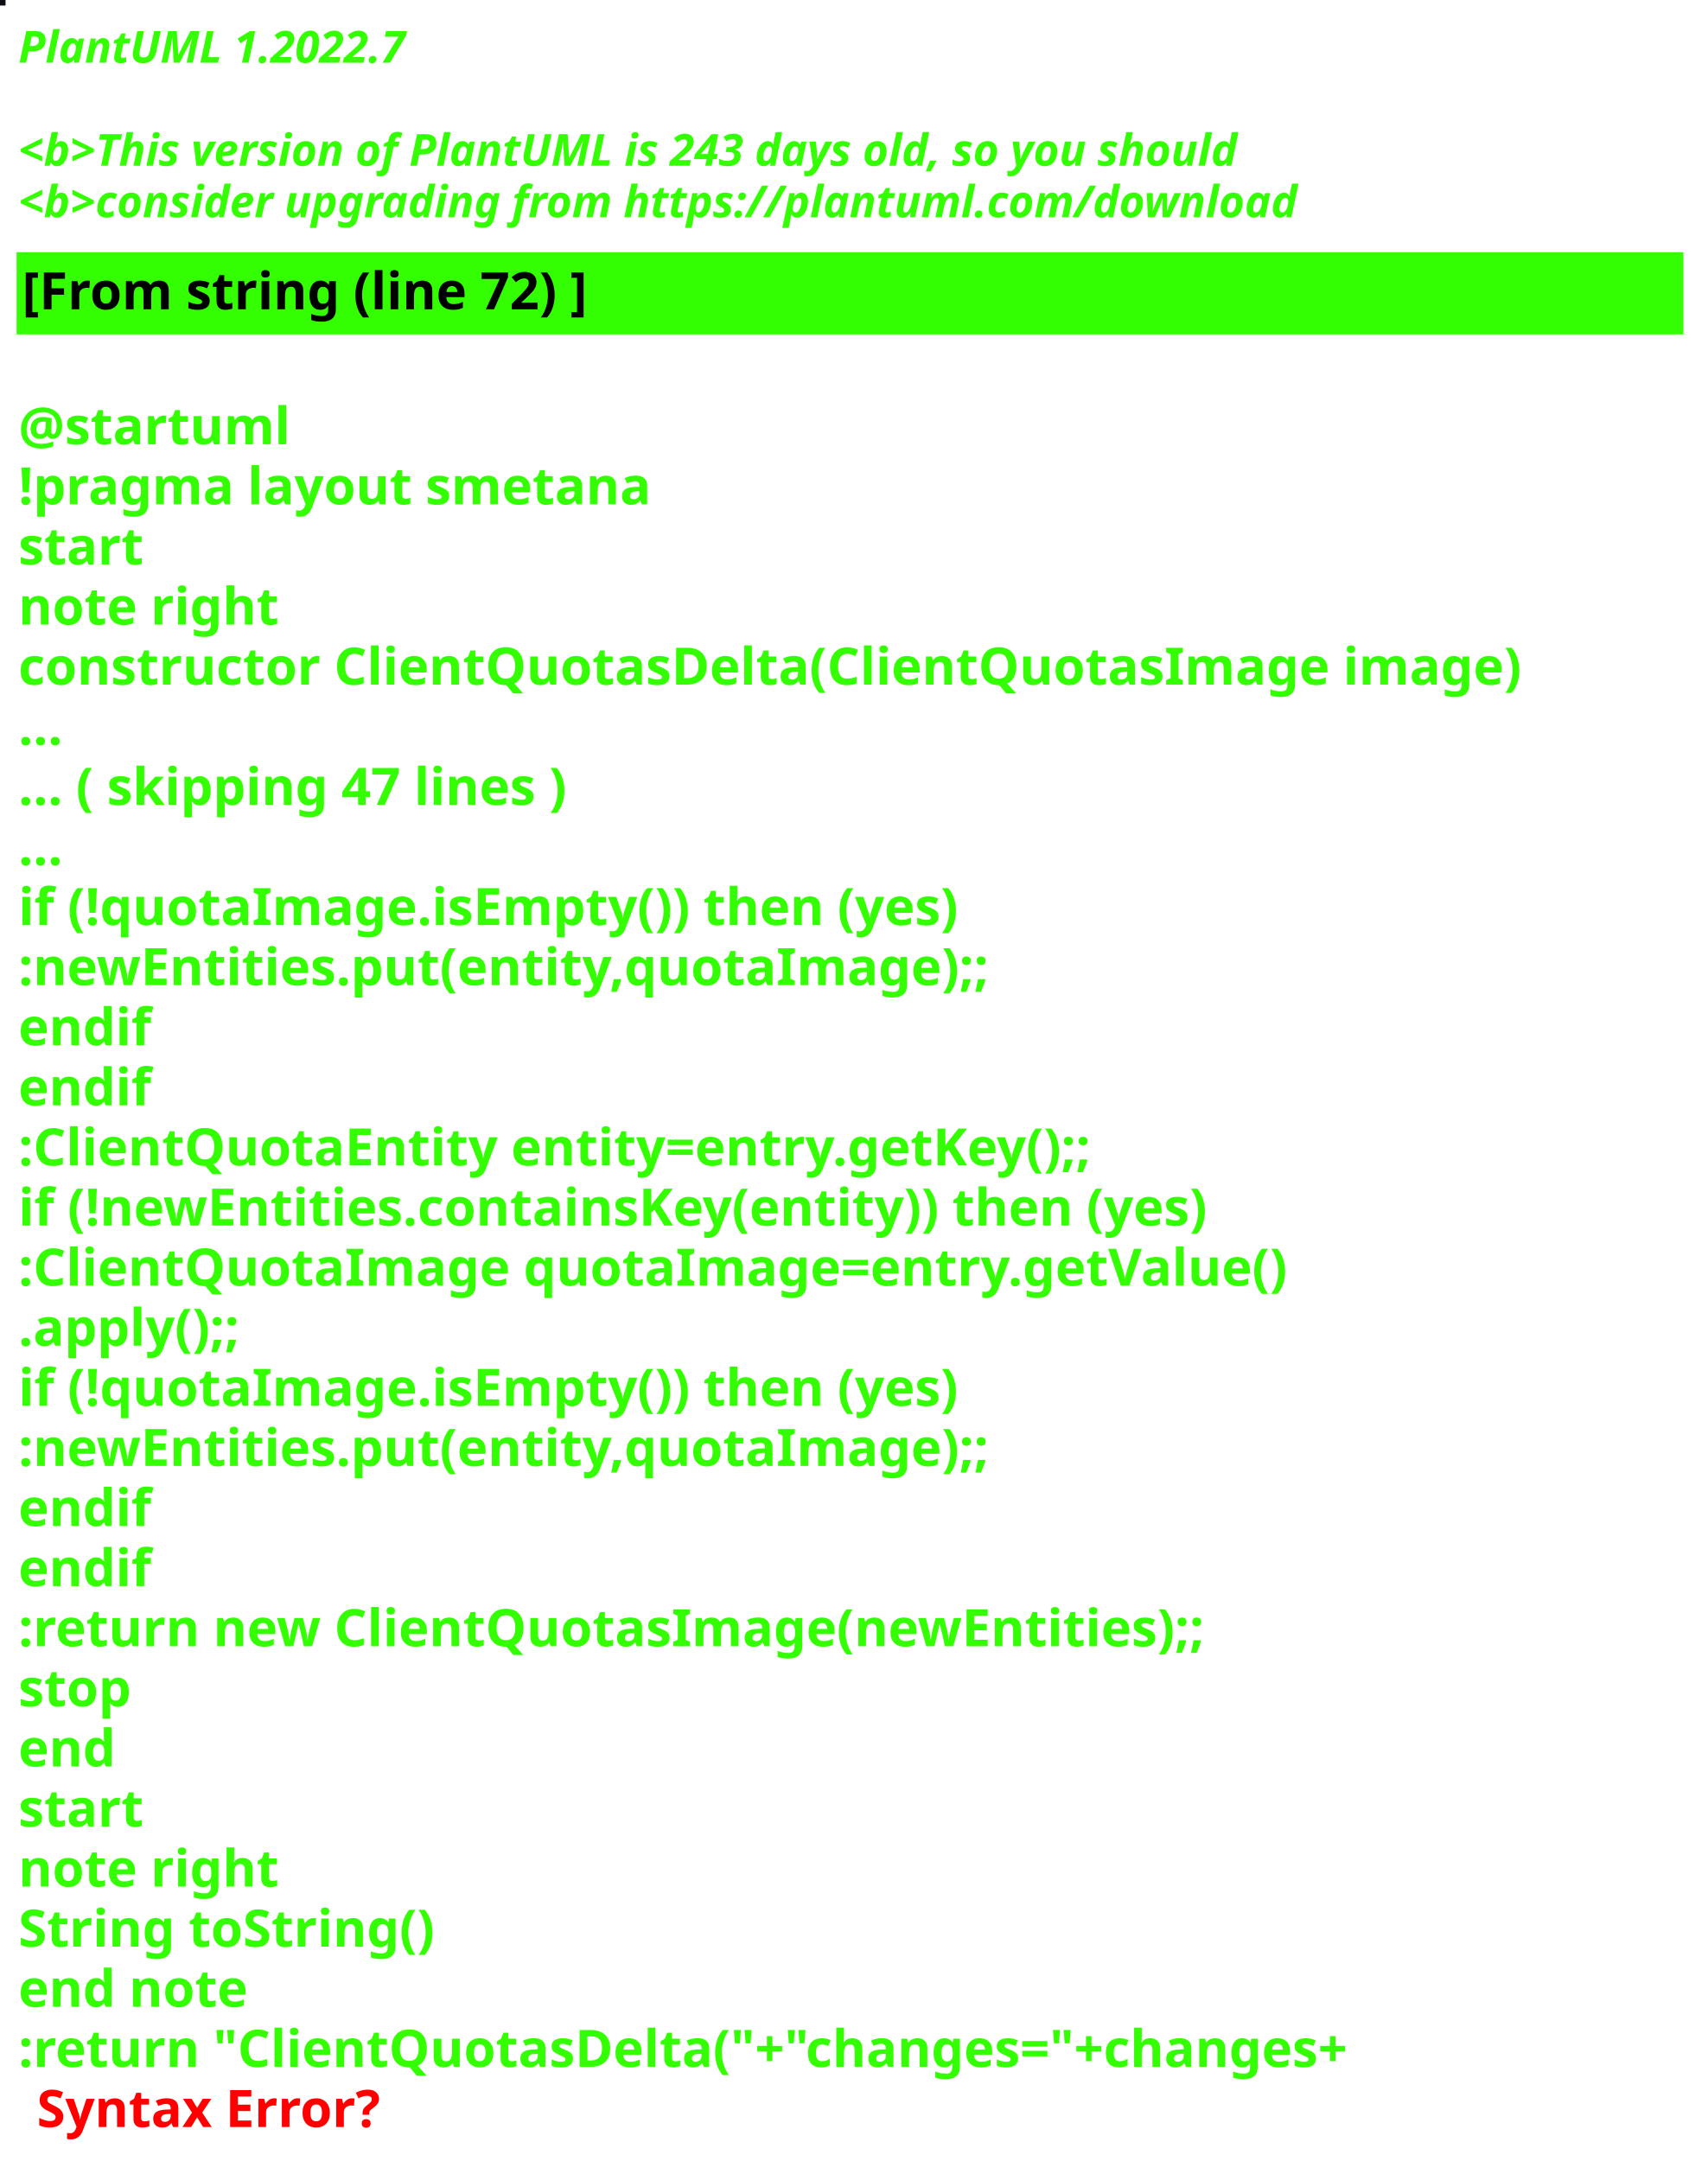
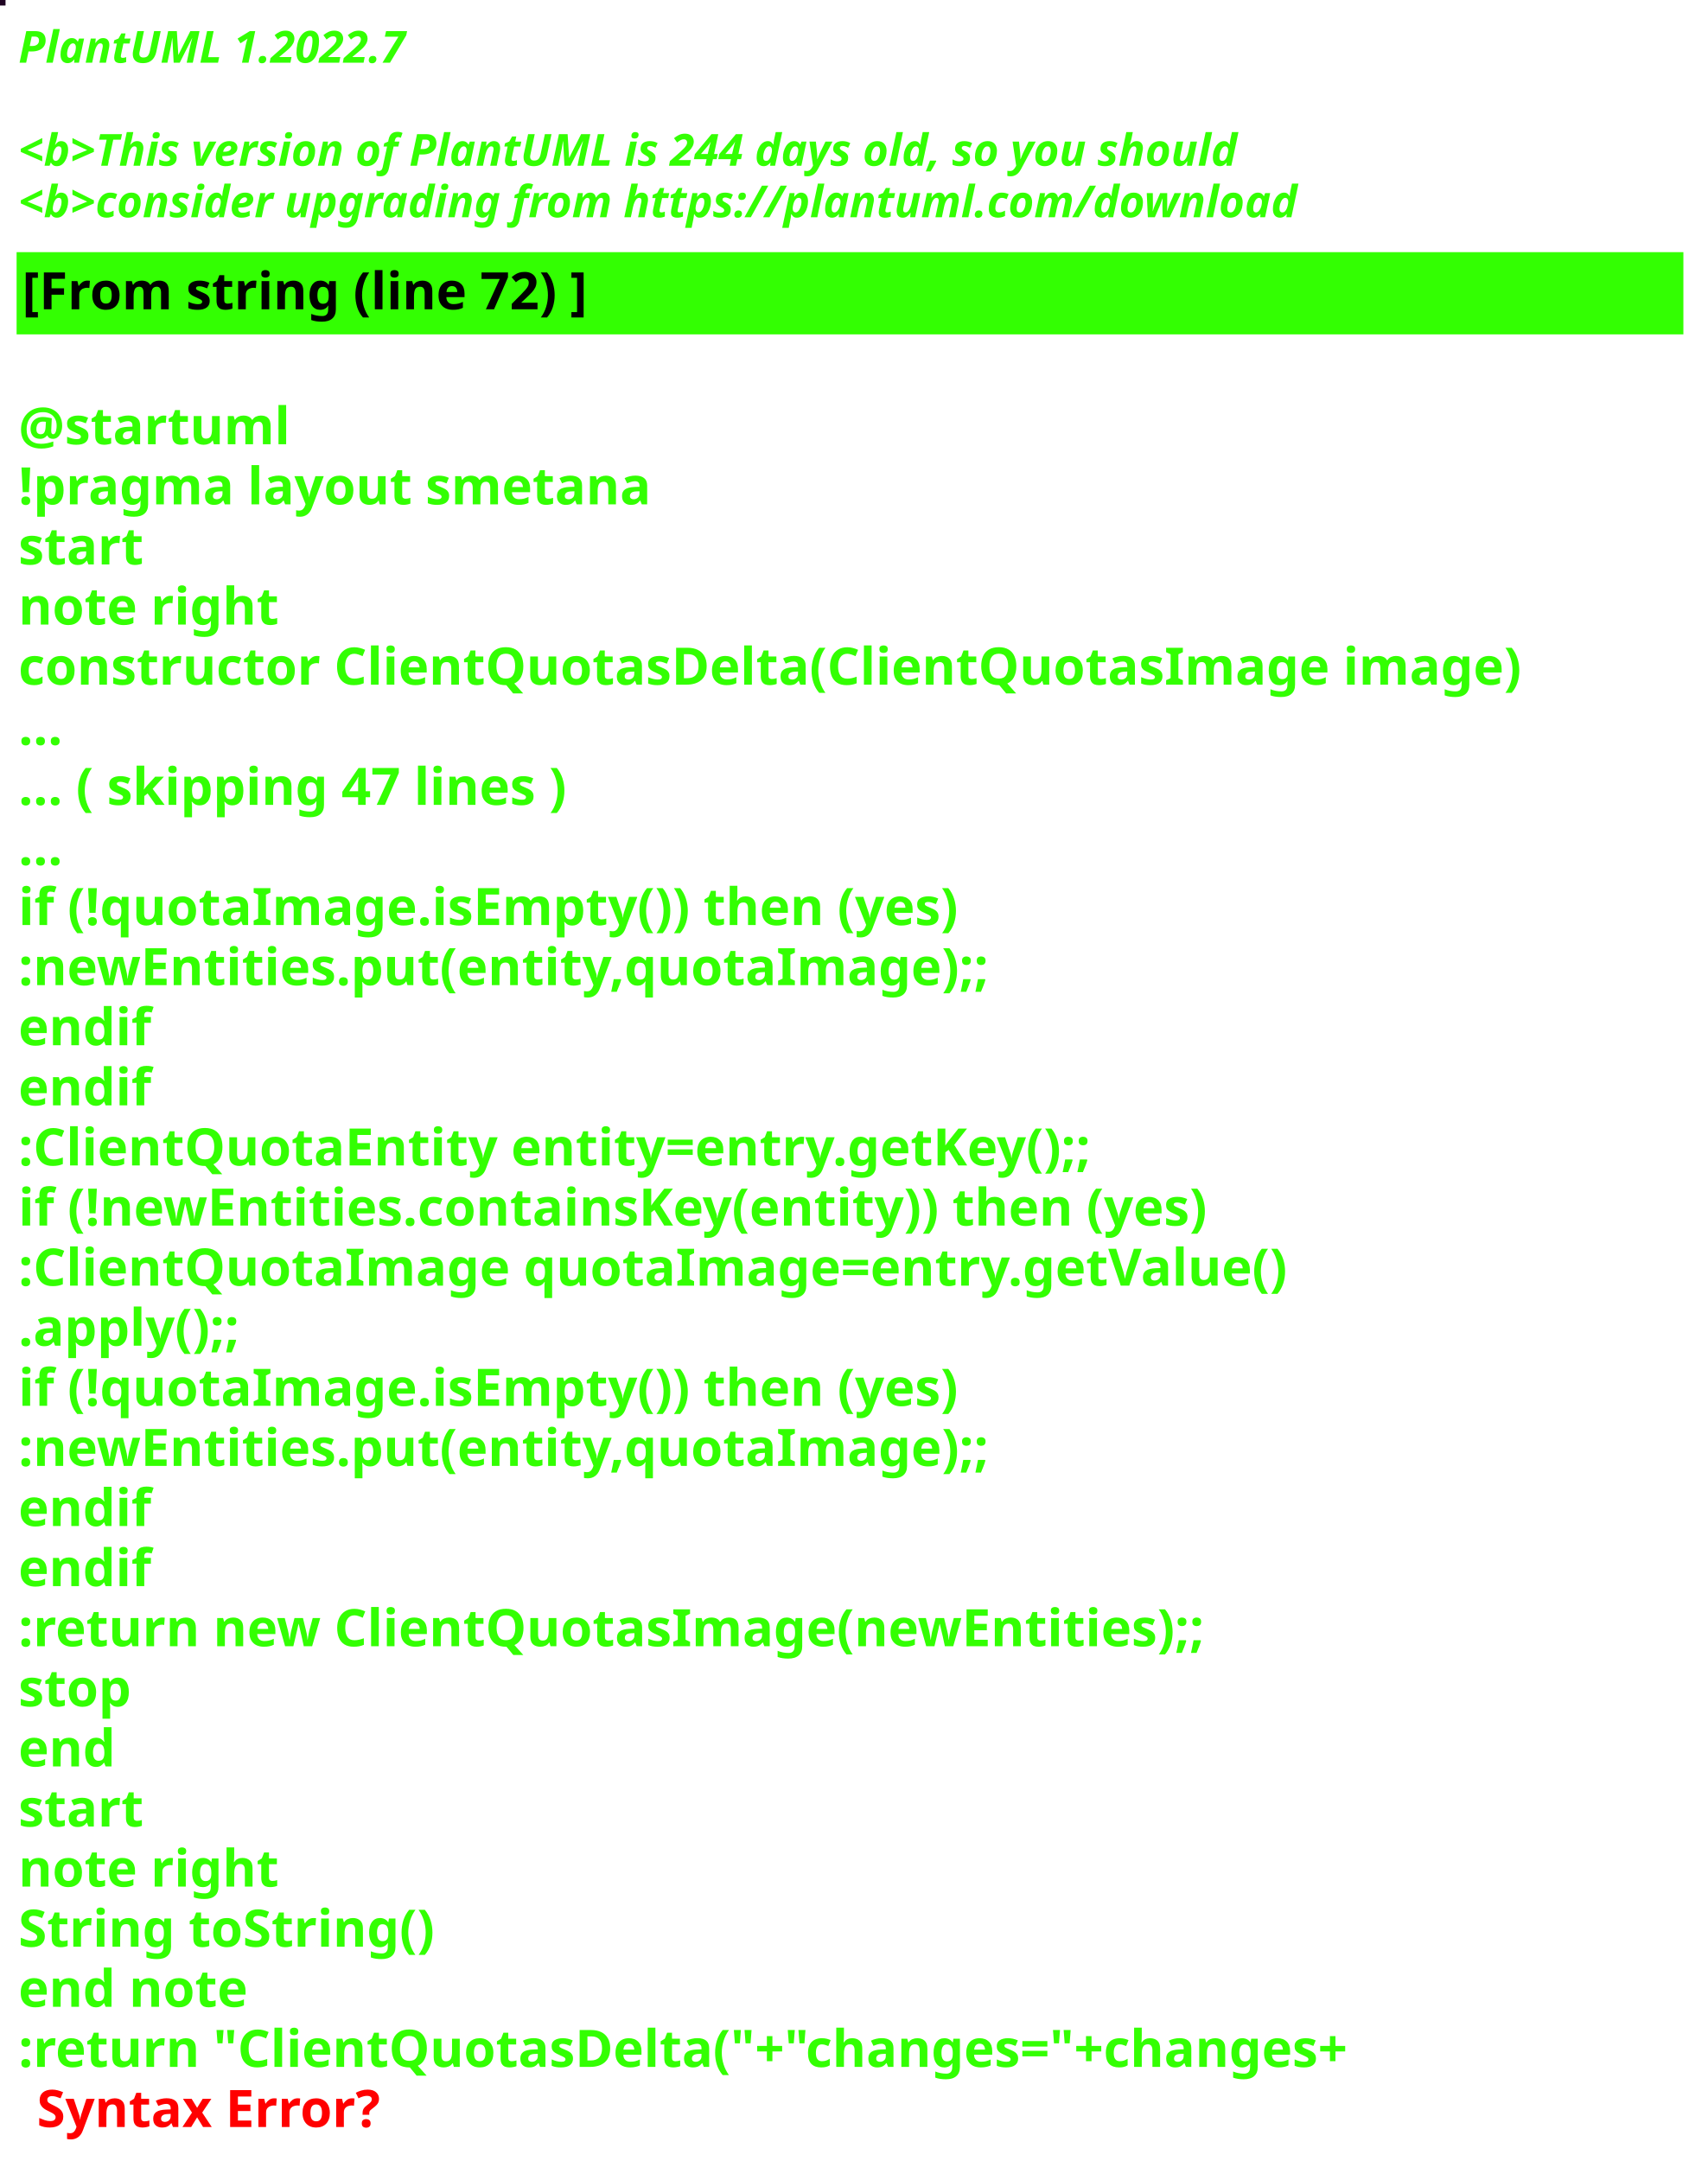
<svg xmlns="http://www.w3.org/2000/svg" contentStyleType="text/css" height="586px" preserveAspectRatio="none" style="width:463px;height:586px;background:#000000;" version="1.1" viewBox="0 0 463 586" width="463px" zoomAndPan="magnify">
  <defs />
  <g>
-     <rect fill="#0E0F14" height="1" style="stroke:#0E0F14;stroke-width:1.0;" width="1" x="0" y="0" />
+     <rect fill="#1F0422" height="1" style="stroke:#1F0422;stroke-width:1.0;" width="1" x="0" y="0" />
    <text fill="#33FF02" font-family="sans-serif" font-size="12" font-style="italic" font-weight="bold" lengthAdjust="spacing" textLength="127" x="5" y="17">PlantUML 1.2022.7</text>
    <text fill="#33FF02" font-family="sans-serif" font-size="12" font-style="italic" font-weight="bold" lengthAdjust="spacing" textLength="4" x="5" y="30.969"> </text>
-     <text fill="#33FF02" font-family="sans-serif" font-size="12" font-style="italic" font-weight="bold" lengthAdjust="spacing" textLength="399" x="5" y="44.938">&lt;b&gt;This version of PlantUML is 243 days old, so you should</text>
+     <text fill="#33FF02" font-family="sans-serif" font-size="12" font-style="italic" font-weight="bold" lengthAdjust="spacing" textLength="399" x="5" y="44.938">&lt;b&gt;This version of PlantUML is 244 days old, so you should</text>
    <text fill="#33FF02" font-family="sans-serif" font-size="12" font-style="italic" font-weight="bold" lengthAdjust="spacing" textLength="408" x="5" y="58.906">&lt;b&gt;consider upgrading from https://plantuml.com/download</text>
    <rect fill="#33FF02" height="21.297" style="stroke:#33FF02;stroke-width:1.0;" width="451" x="5" y="68.875" />
    <text fill="#000000" font-family="sans-serif" font-size="14" font-weight="bold" lengthAdjust="spacing" textLength="178" x="6" y="83.875">[From string (line 72) ]</text>
    <text fill="#33FF02" font-family="sans-serif" font-size="14" font-weight="bold" lengthAdjust="spacing" textLength="5" x="5" y="104.172"> </text>
    <text fill="#33FF02" font-family="sans-serif" font-size="14" font-weight="bold" lengthAdjust="spacing" textLength="79" x="5" y="120.469">@startuml</text>
    <text fill="#33FF02" font-family="sans-serif" font-size="14" font-weight="bold" lengthAdjust="spacing" textLength="190" x="5" y="136.766">!pragma layout smetana</text>
    <text fill="#33FF02" font-family="sans-serif" font-size="14" font-weight="bold" lengthAdjust="spacing" textLength="37" x="5" y="153.062">start</text>
    <text fill="#33FF02" font-family="sans-serif" font-size="14" font-weight="bold" lengthAdjust="spacing" textLength="78" x="5" y="169.359">note right</text>
    <text fill="#33FF02" font-family="sans-serif" font-size="14" font-weight="bold" lengthAdjust="spacing" textLength="451" x="5" y="185.656">constructor ClientQuotasDelta(ClientQuotasImage image)</text>
    <text fill="#33FF02" font-family="sans-serif" font-size="14" font-weight="bold" lengthAdjust="spacing" textLength="15" x="5" y="201.953">...</text>
    <text fill="#33FF02" font-family="sans-serif" font-size="14" font-weight="bold" lengthAdjust="spacing" textLength="175" x="5" y="218.25">... ( skipping 47 lines )</text>
    <text fill="#33FF02" font-family="sans-serif" font-size="14" font-weight="bold" lengthAdjust="spacing" textLength="15" x="5" y="234.547">...</text>
    <text fill="#33FF02" font-family="sans-serif" font-size="14" font-weight="bold" lengthAdjust="spacing" textLength="289" x="5" y="250.844">if (!quotaImage.isEmpty()) then (yes)</text>
    <text fill="#33FF02" font-family="sans-serif" font-size="14" font-weight="bold" lengthAdjust="spacing" textLength="295" x="5" y="267.141">:newEntities.put(entity,quotaImage);;</text>
    <text fill="#33FF02" font-family="sans-serif" font-size="14" font-weight="bold" lengthAdjust="spacing" textLength="40" x="5" y="283.438">endif</text>
    <text fill="#33FF02" font-family="sans-serif" font-size="14" font-weight="bold" lengthAdjust="spacing" textLength="40" x="5" y="299.734">endif</text>
    <text fill="#33FF02" font-family="sans-serif" font-size="14" font-weight="bold" lengthAdjust="spacing" textLength="331" x="5" y="316.031">:ClientQuotaEntity entity=entry.getKey();;</text>
    <text fill="#33FF02" font-family="sans-serif" font-size="14" font-weight="bold" lengthAdjust="spacing" textLength="370" x="5" y="332.328">if (!newEntities.containsKey(entity)) then (yes)</text>
    <text fill="#33FF02" font-family="sans-serif" font-size="14" font-weight="bold" lengthAdjust="spacing" textLength="383" x="5" y="348.625">:ClientQuotaImage quotaImage=entry.getValue()</text>
    <text fill="#33FF02" font-family="sans-serif" font-size="14" font-weight="bold" lengthAdjust="spacing" textLength="71" x="5" y="364.922">.apply();;</text>
    <text fill="#33FF02" font-family="sans-serif" font-size="14" font-weight="bold" lengthAdjust="spacing" textLength="289" x="5" y="381.219">if (!quotaImage.isEmpty()) then (yes)</text>
    <text fill="#33FF02" font-family="sans-serif" font-size="14" font-weight="bold" lengthAdjust="spacing" textLength="295" x="5" y="397.516">:newEntities.put(entity,quotaImage);;</text>
    <text fill="#33FF02" font-family="sans-serif" font-size="14" font-weight="bold" lengthAdjust="spacing" textLength="40" x="5" y="413.812">endif</text>
    <text fill="#33FF02" font-family="sans-serif" font-size="14" font-weight="bold" lengthAdjust="spacing" textLength="40" x="5" y="430.109">endif</text>
    <text fill="#33FF02" font-family="sans-serif" font-size="14" font-weight="bold" lengthAdjust="spacing" textLength="364" x="5" y="446.406">:return new ClientQuotasImage(newEntities);;</text>
    <text fill="#33FF02" font-family="sans-serif" font-size="14" font-weight="bold" lengthAdjust="spacing" textLength="35" x="5" y="462.703">stop</text>
    <text fill="#33FF02" font-family="sans-serif" font-size="14" font-weight="bold" lengthAdjust="spacing" textLength="30" x="5" y="479">end</text>
    <text fill="#33FF02" font-family="sans-serif" font-size="14" font-weight="bold" lengthAdjust="spacing" textLength="37" x="5" y="495.297">start</text>
    <text fill="#33FF02" font-family="sans-serif" font-size="14" font-weight="bold" lengthAdjust="spacing" textLength="78" x="5" y="511.594">note right</text>
    <text fill="#33FF02" font-family="sans-serif" font-size="14" font-weight="bold" lengthAdjust="spacing" textLength="127" x="5" y="527.891">String toString()</text>
    <text fill="#33FF02" font-family="sans-serif" font-size="14" font-weight="bold" lengthAdjust="spacing" textLength="71" x="5" y="544.188">end note</text>
    <text fill="#33FF02" font-family="sans-serif" font-size="14" font-weight="bold" lengthAdjust="spacing" text-decoration="wavy underline" textLength="418" x="5" y="560.484">:return "ClientQuotasDelta("+"changes="+changes+</text>
    <text fill="#FF0000" font-family="sans-serif" font-size="14" font-weight="bold" lengthAdjust="spacing" textLength="106" x="10" y="576.781">Syntax Error?</text>
  </g>
</svg>
